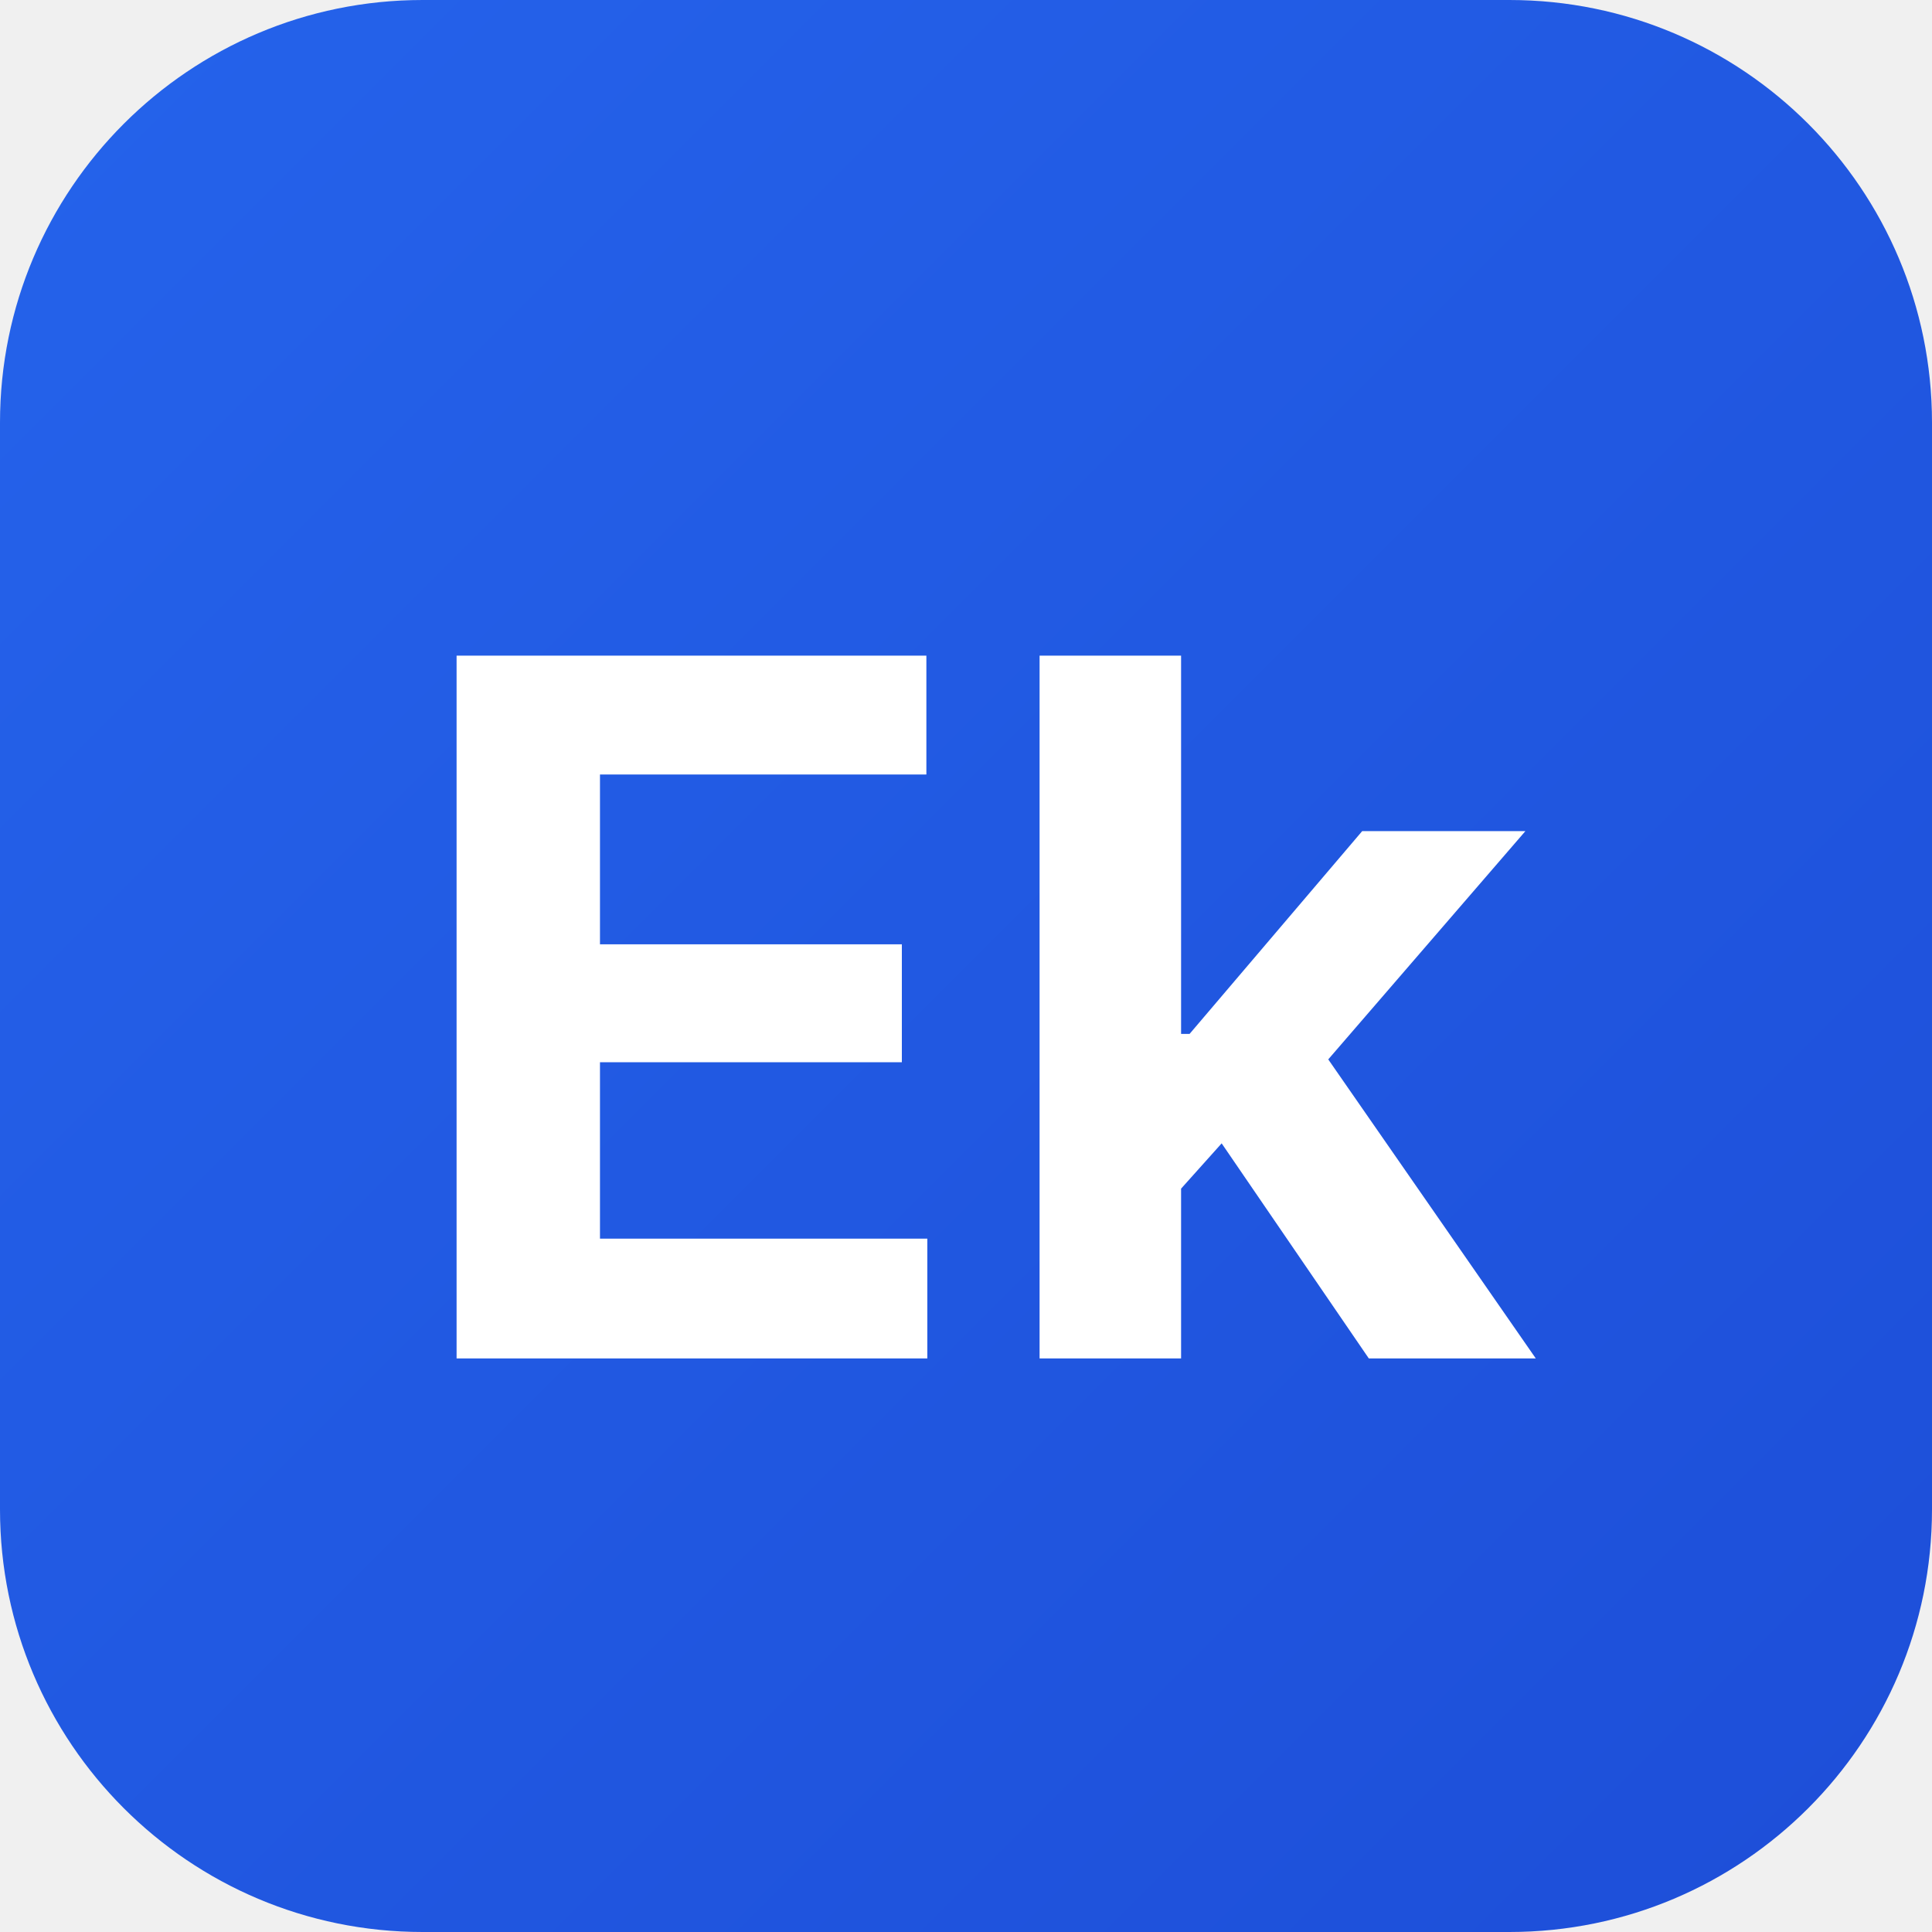
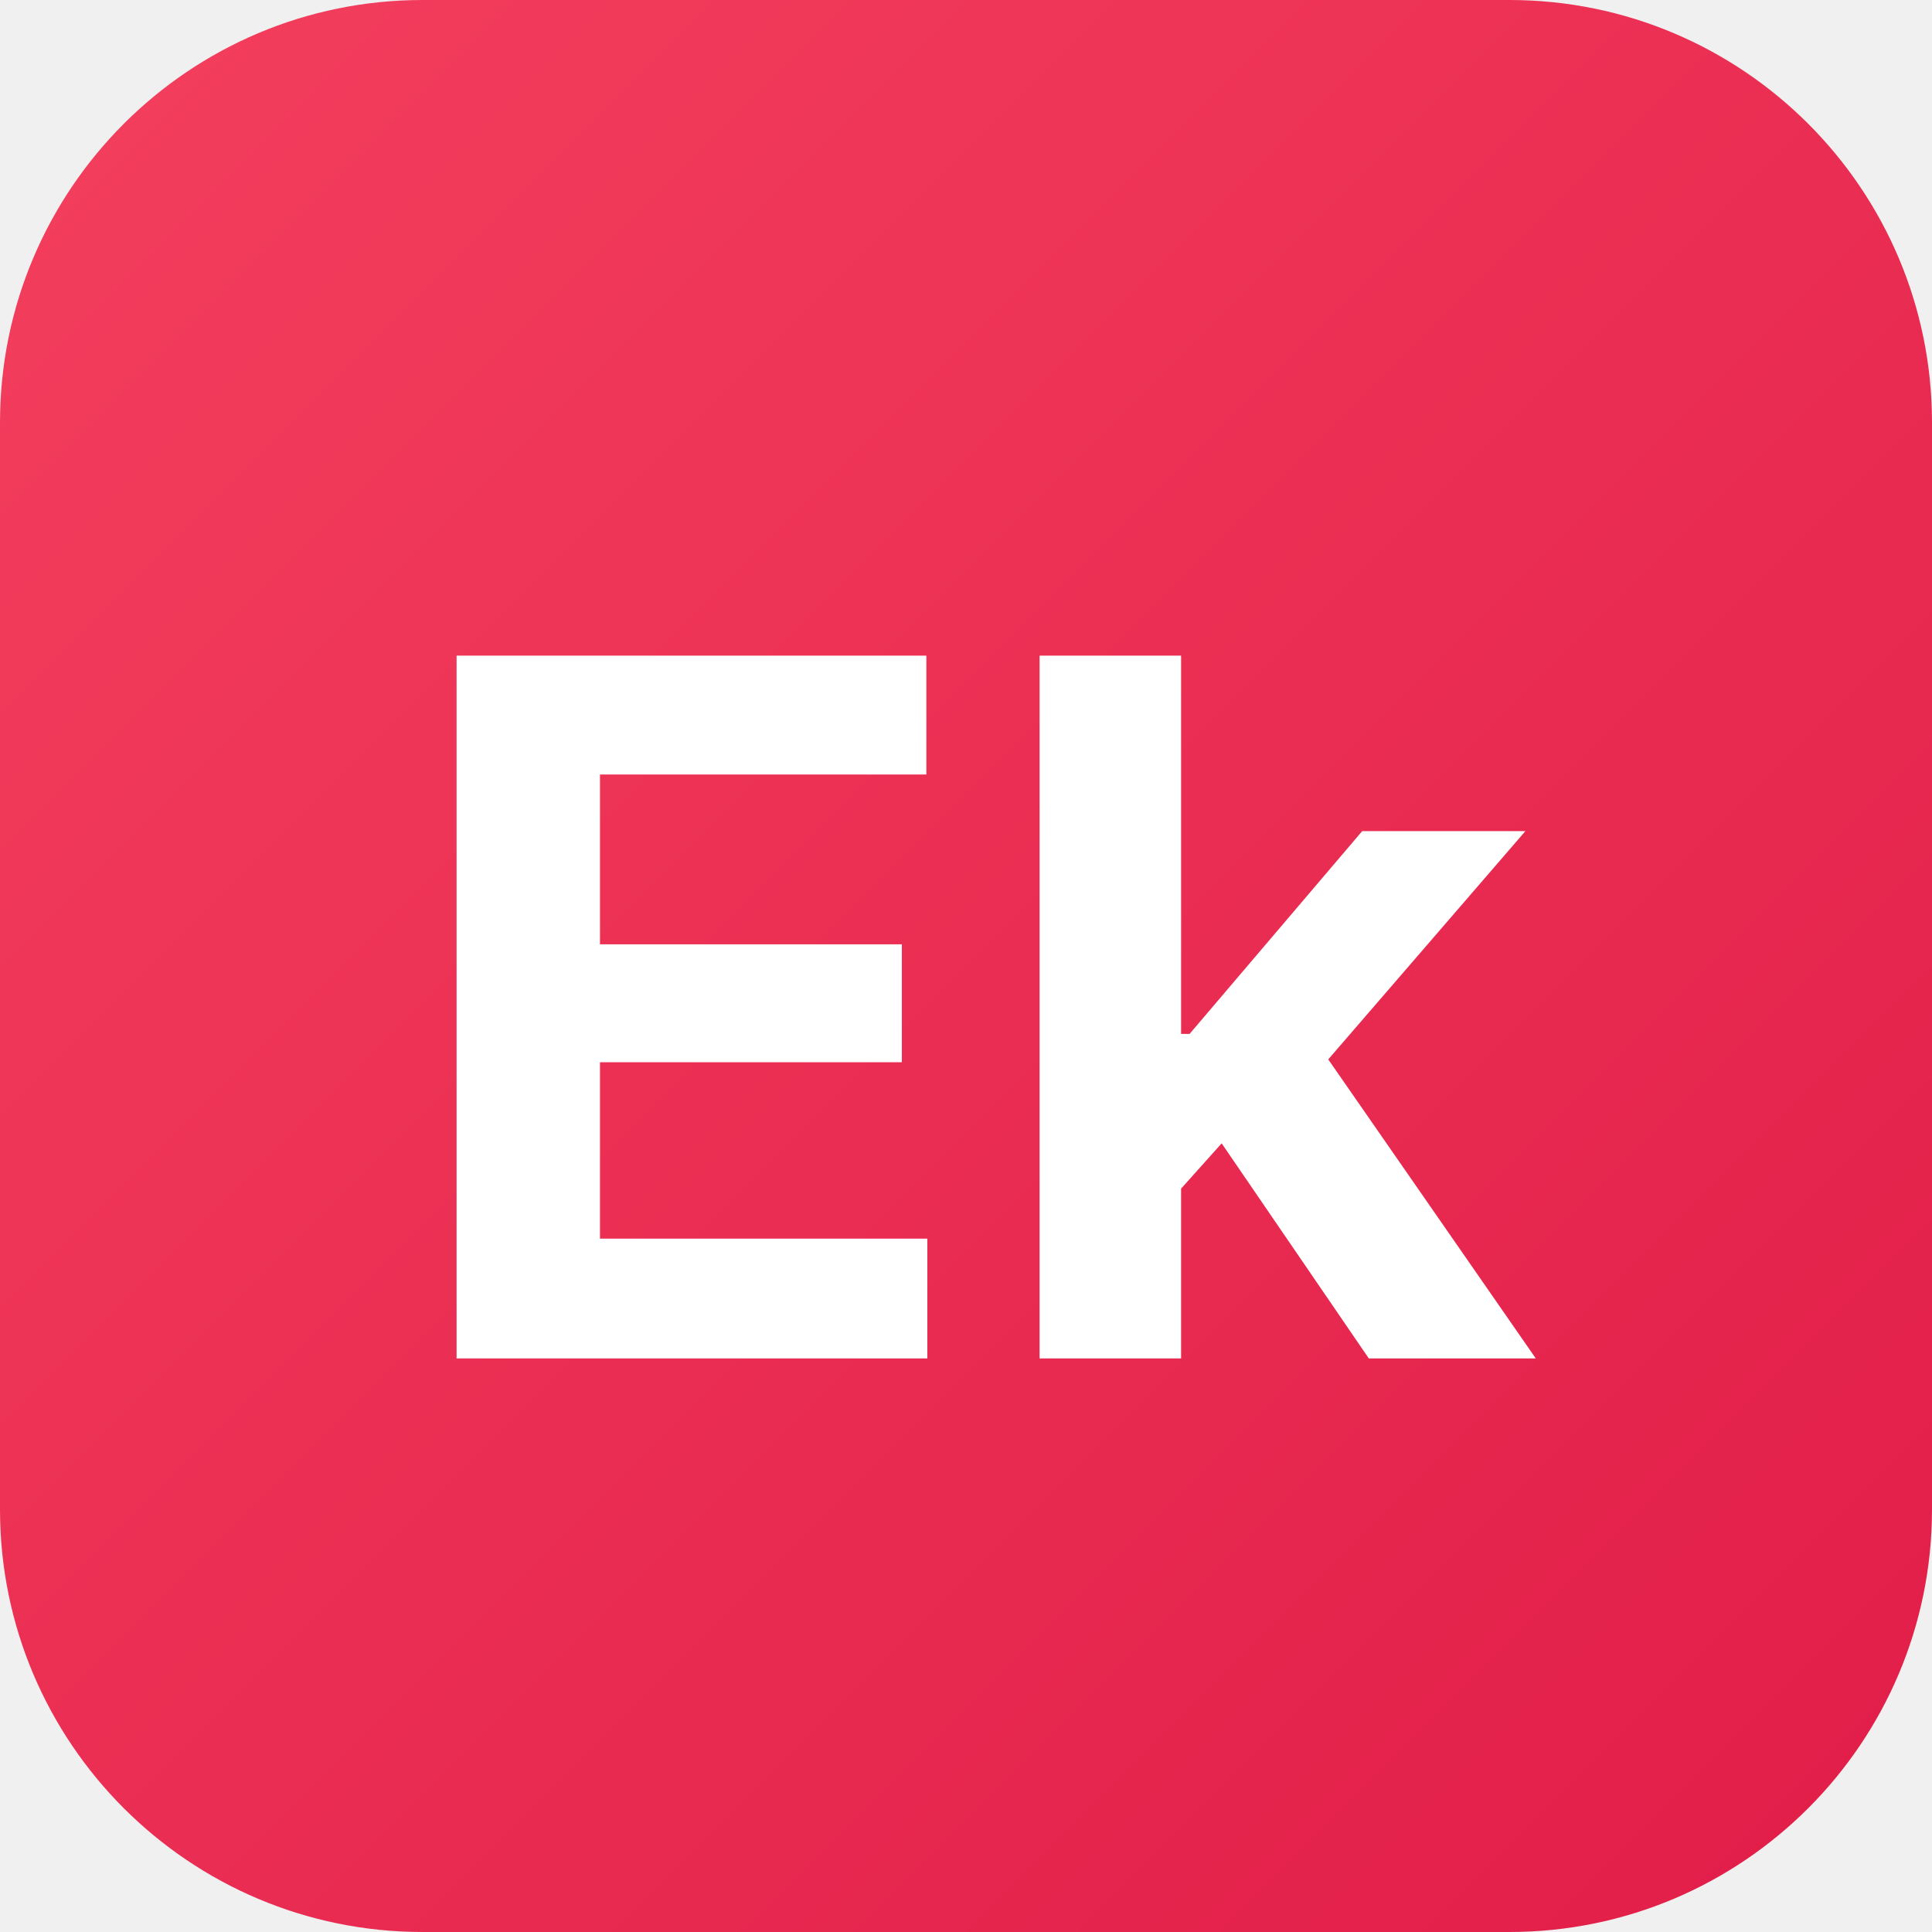
<svg xmlns="http://www.w3.org/2000/svg" viewBox="0 0 32 32" fill="none">
  <defs>
    <linearGradient id="bg" x1="0" y1="0" x2="32" y2="32" gradientUnits="userSpaceOnUse">
-       <stop offset="0%" stop-color="#2563EB" />
-       <stop offset="100%" stop-color="#1D4ED8" />
+       <stop offset="0%" stop-color="#f43f5e" />
+       <stop offset="100%" stop-color="#e11d48" />
    </linearGradient>
  </defs>
  <rect width="32" height="32" rx="7" fill="url(#bg)" />
  <text x="16" y="22.5" text-anchor="middle" font-family="system-ui, -apple-system, sans-serif" font-size="16" font-weight="700" fill="white">Ek</text>
</svg>
